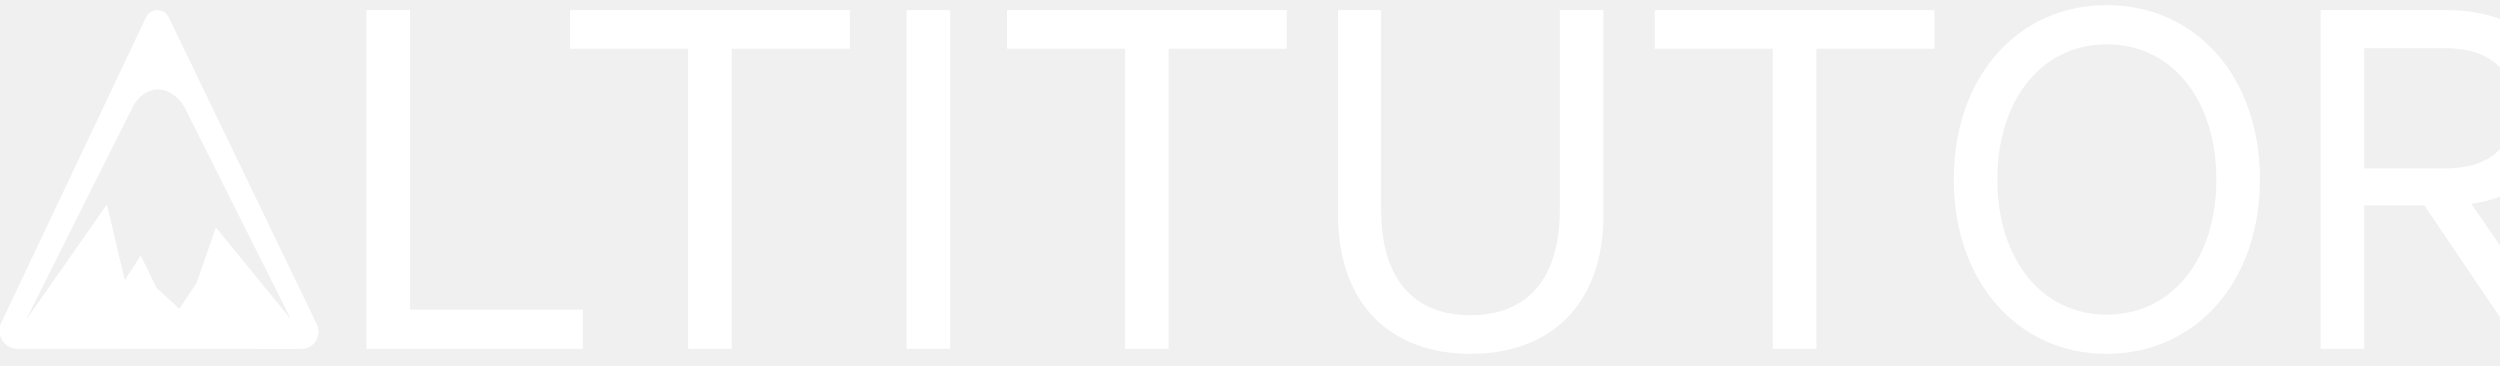
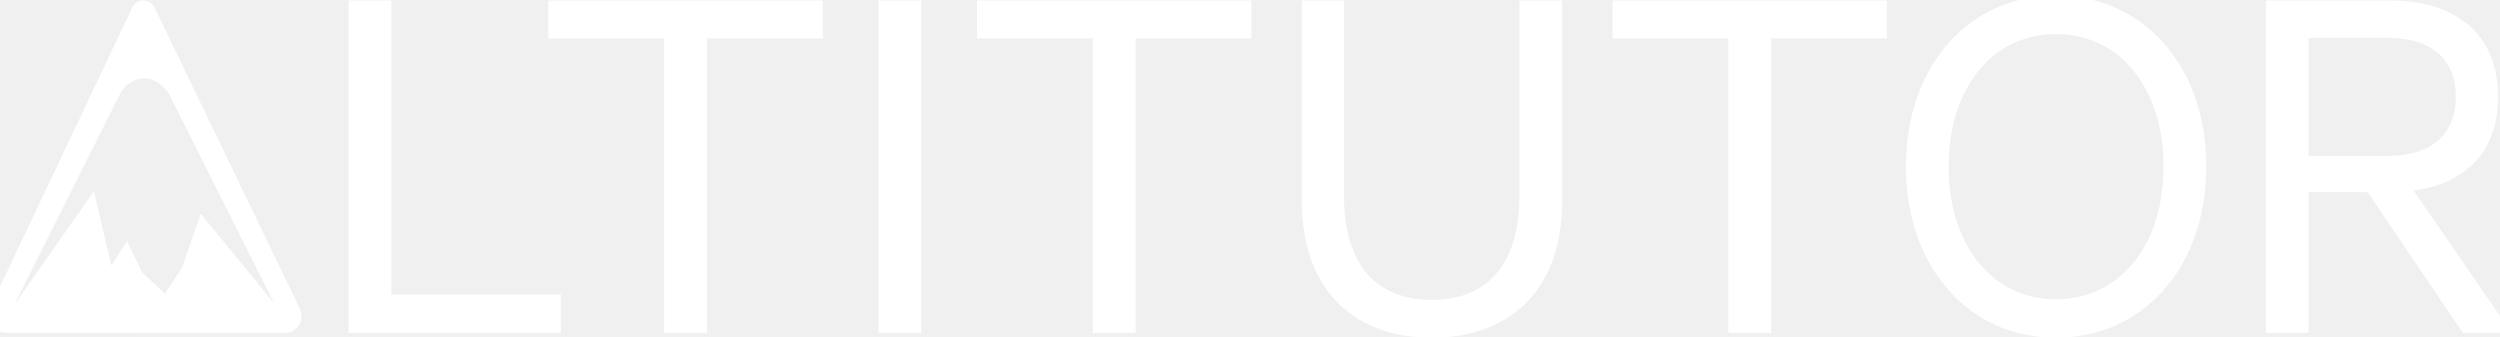
- <svg xmlns="http://www.w3.org/2000/svg" version="1.1" id="Layer_1" x="0px" y="0px" viewBox="158 428 1560 228" xml:space="preserve">
+ <svg xmlns="http://www.w3.org/2000/svg" version="1.1" id="Layer_1" x="0px" y="0px" viewBox="165 434 1590 214" xml:space="preserve">
  <style type="text/css">
	.st0{fill:#FFFFFF;}
	.st1{fill:#072941;}
	.st2{fill:#3E6D9B;}
	.st3{fill:#565656;}
</style>
  <g>
    <g>
      <path class="st0" d="M386.69,434.31h27.2v186.94h107.76v24.44H386.69V434.31z" />
      <path class="st0" d="M513.73,434.31h174.55v24.1H614.6v187.28h-27.2V458.41h-73.68V434.31z" />
      <path class="st0" d="M750.92,645.69h-27.2V434.31h27.2V645.69z" />
      <path class="st0" d="M786.38,434.31h174.55v24.1h-73.68v187.28h-27.2V458.41h-73.68V434.31z" />
      <path class="st0" d="M992.94,561.69V434.31h26.85v124.28c0,45.1,21.69,66.1,55.77,66.1c34.08,0,55.77-21,55.77-66.1V434.31h27.2    v127.72c0,57.84-34.77,86.76-82.97,86.76C1027.71,648.79,992.94,619.87,992.94,561.69z" />
      <path class="st0" d="M1190.55,434.31h174.55v24.1h-73.68v187.28h-27.2V458.41h-73.68V434.31z" />
      <path class="st0" d="M1472.51,648.79c-55.43,0-95.36-45.1-95.36-108.79c0-64.03,39.94-108.79,95.36-108.79    c55.77,0,95.7,44.76,95.7,108.79C1568.21,603.69,1528.28,648.79,1472.51,648.79z M1472.51,455.65    c-40.63,0-68.17,34.77-68.17,84.34c0,49.58,27.54,84.35,68.17,84.35c40.97,0,68.51-34.77,68.51-84.35    C1541.01,490.43,1513.47,455.65,1472.51,455.65z" />
      <path class="st0" d="M1633.28,556.18v89.51h-27.2V434.31h78.49c42.35,0,69.2,21.34,69.2,61.28c0,35.12-20.66,55.08-53.71,59.56    l62.31,90.54h-30.98l-60.59-89.51H1633.28z M1633.28,533.12h50.61c27.89,0,43.03-14.12,43.03-37.53    c0-23.41-15.15-37.52-43.03-37.52h-50.61V533.12z" />
    </g>
    <path class="st0" d="M346.05,645.73c7.95,0,13.14-8.34,9.61-15.47l-92.28-191.28c-1.28-2.88-4.03-4.67-7.18-4.67   s-5.9,1.79-7.18,4.67l-90.25,190.44c-3.64,7.49,1.81,16.21,10.14,16.22L346.05,645.73z M274.12,496.9l65.39,130.29l-46.82-57.28   l-11.95,34.51l-10.86,16.26l-14.15-13l-9.92-20.23l-9.97,15.38l-11.12-47.24l-50.66,72.32l66.21-132.07   c1.95-4.39,5.22-8.15,9.5-10.31c4.84-2.44,9.54-2.32,14.47,0.36C268.7,488.31,272.07,492.29,274.12,496.9z" />
  </g>
</svg>
